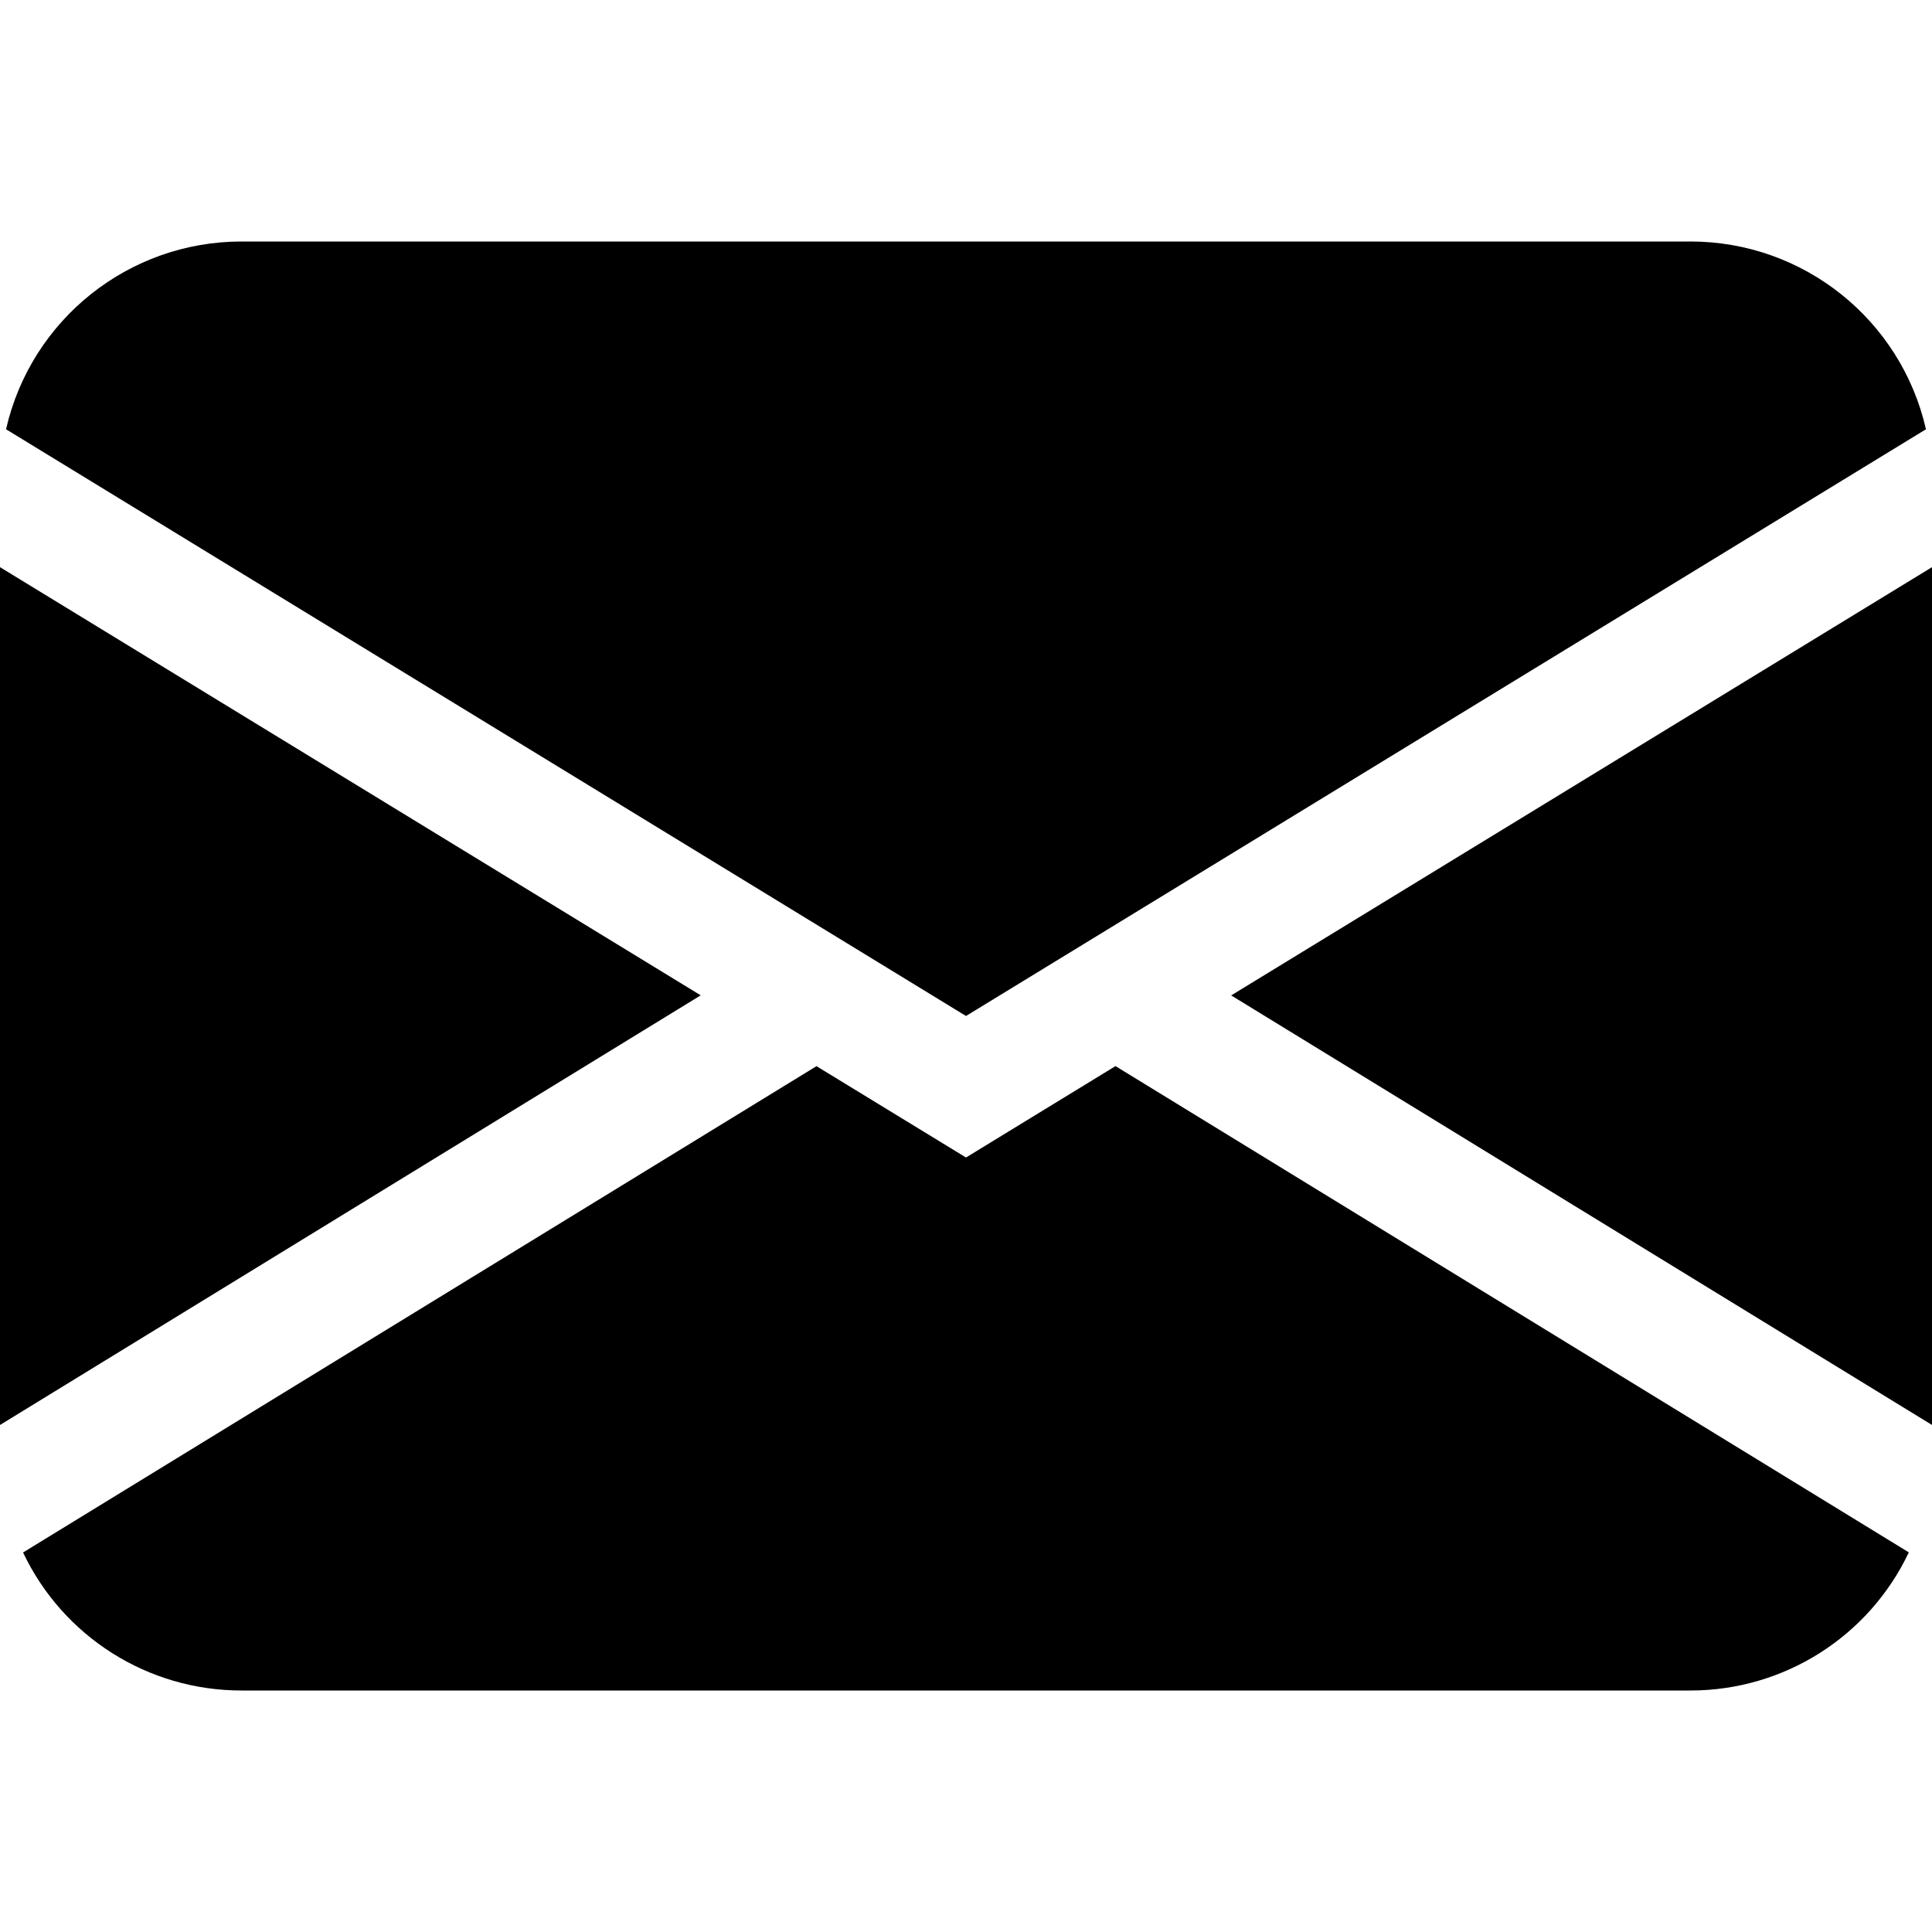
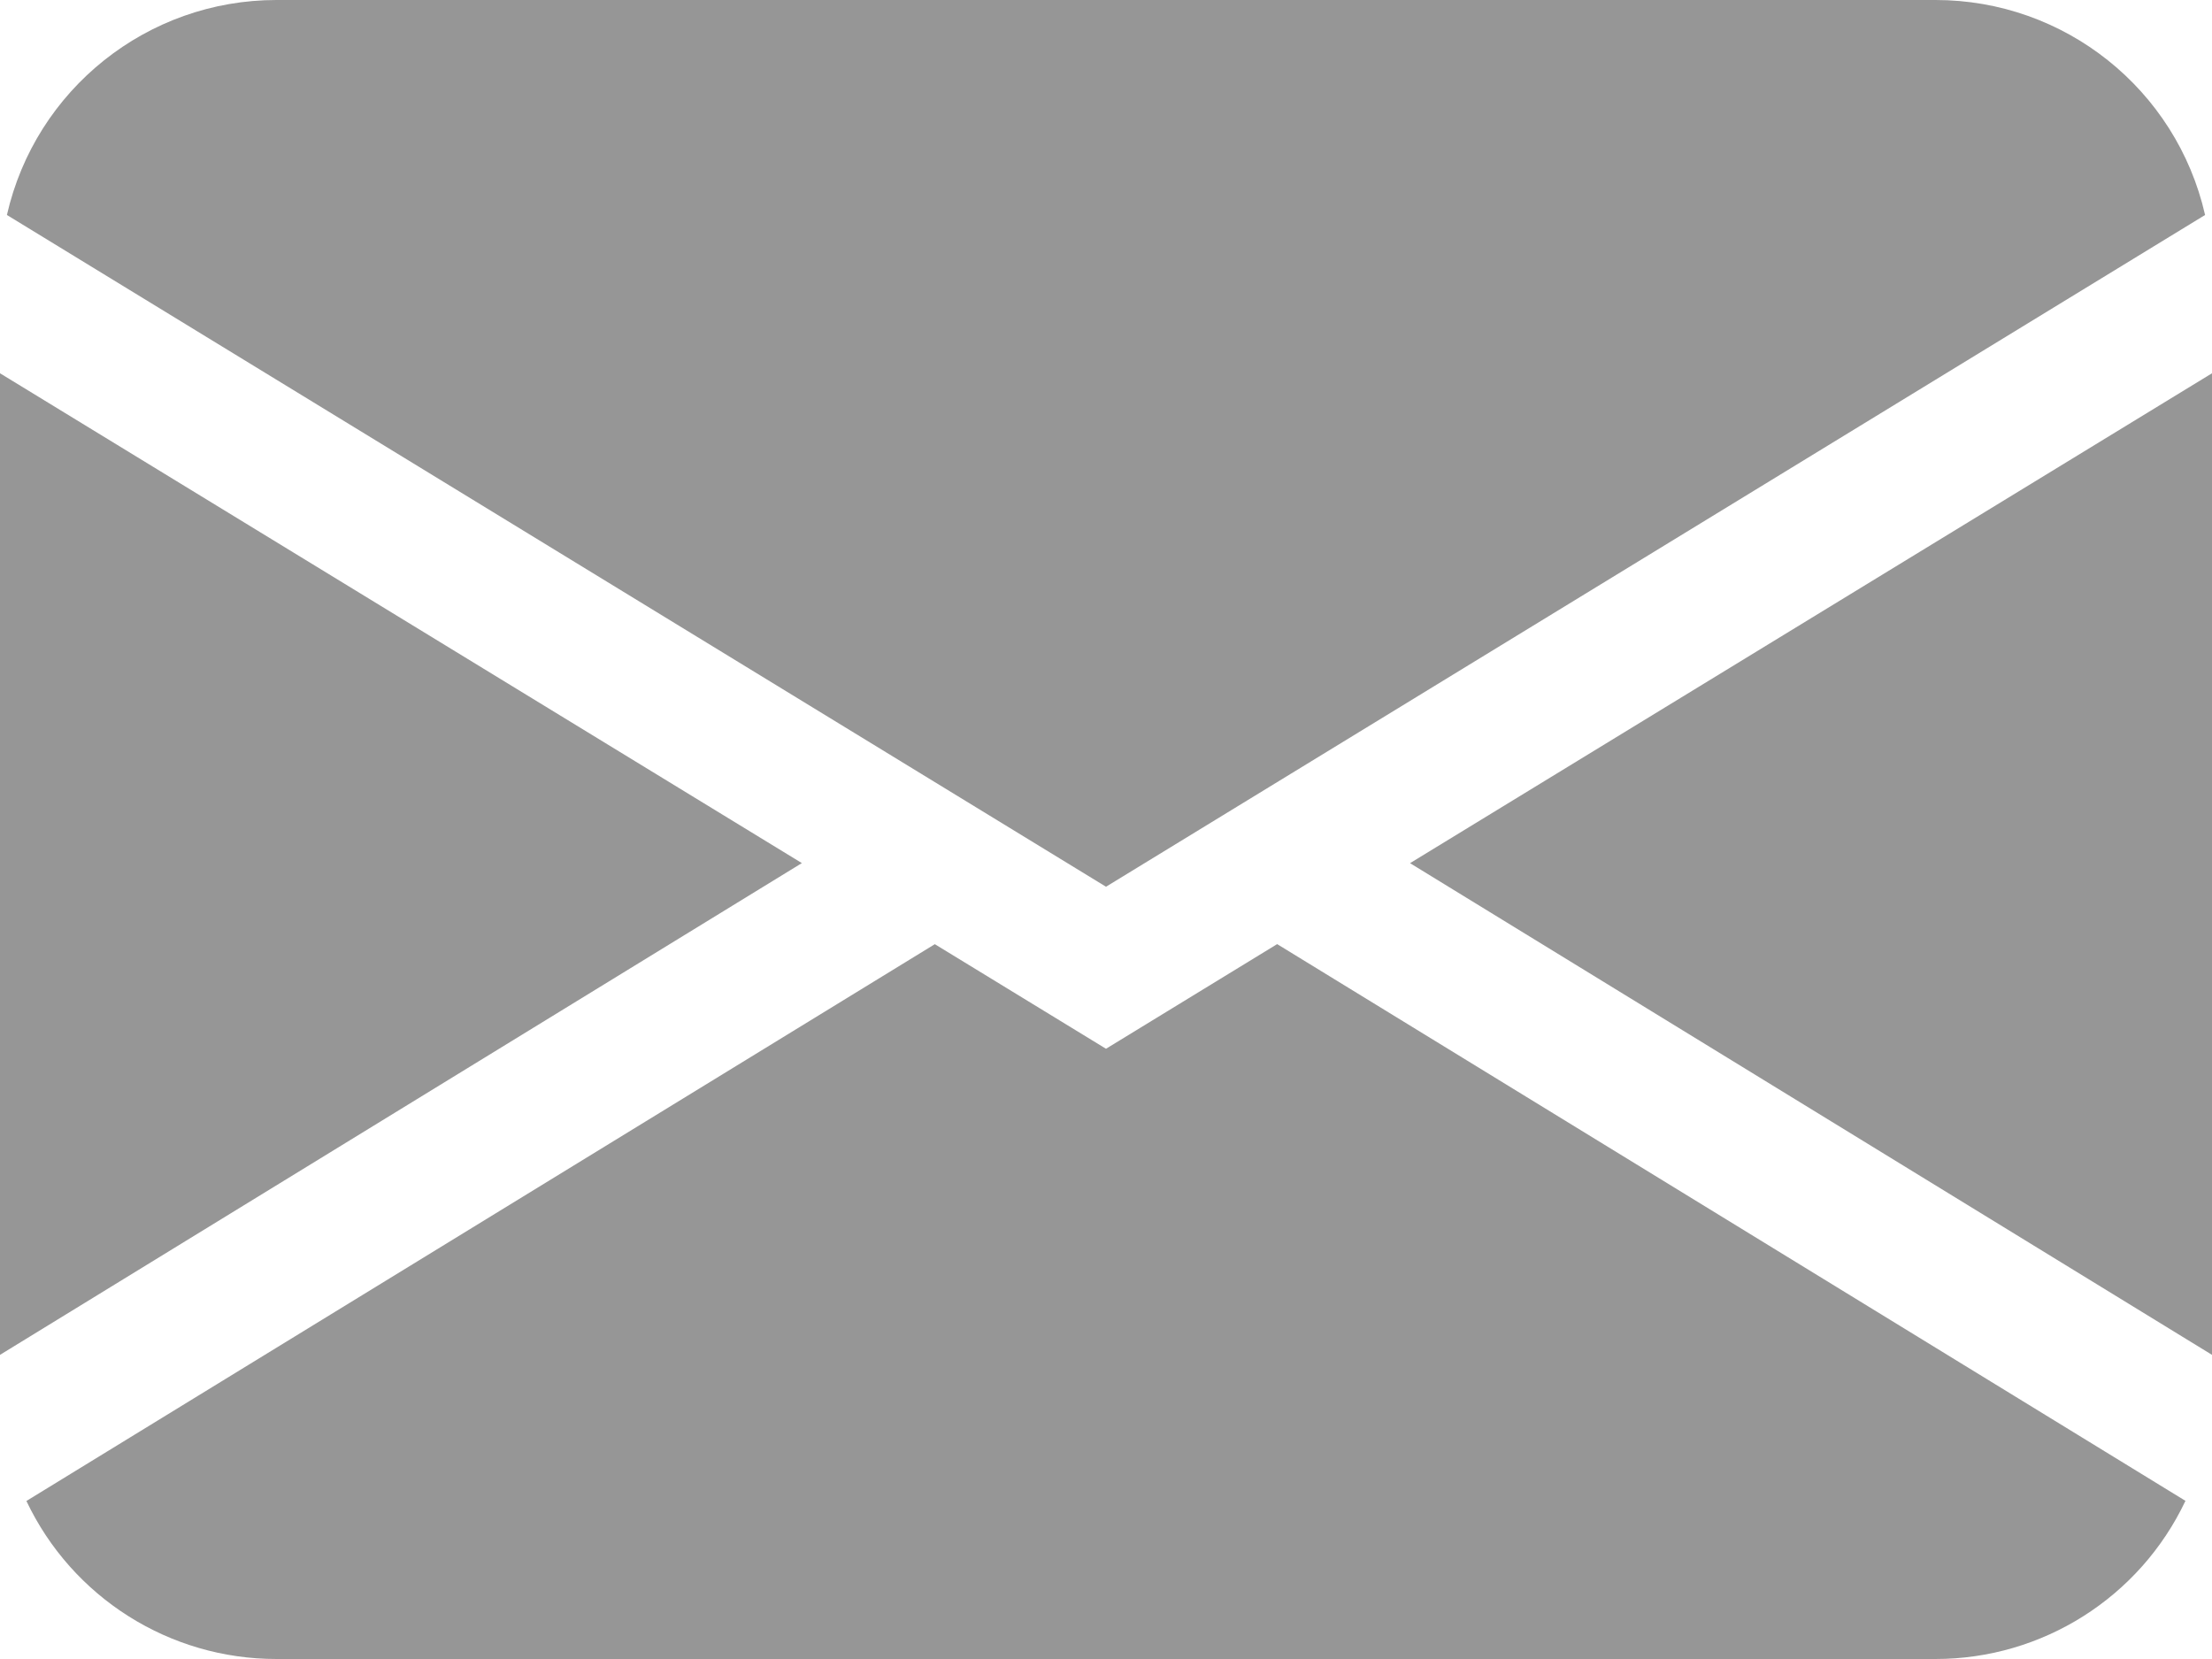
- <svg xmlns="http://www.w3.org/2000/svg" width="16" height="16" fill="currentColor" class="bi bi-envelope-fill" viewBox="0 0 16 16">
-   <path d="M.05 3.555A2 2 0 0 1 2 2h12a2 2 0 0 1 1.95 1.555L8 8.414.05 3.555zM0 4.697v7.104l5.803-3.558L0 4.697zM6.761 8.83l-6.57 4.027A2 2 0 0 0 2 14h12a2 2 0 0 0 1.808-1.144l-6.57-4.027L8 9.586l-1.239-.757zm3.436-.586L16 11.801V4.697l-5.803 3.546z" />
+ <svg xmlns="http://www.w3.org/2000/svg" width="16" height="12" viewBox="0 0 16 12">
+   <path id="envelope-fill" d="M.05,3.555A2,2,0,0,1,2,2H14a2,2,0,0,1,1.95,1.555L8,8.414ZM0,4.7v7.1L5.8,8.243ZM6.761,8.83.191,12.857A2,2,0,0,0,2,14H14a2,2,0,0,0,1.808-1.144L9.238,8.829,8,9.586,6.761,8.829ZM10.2,8.244,16,11.8V4.7L10.2,8.243Z" transform="translate(0 -2)" fill="#969696" />
</svg>
